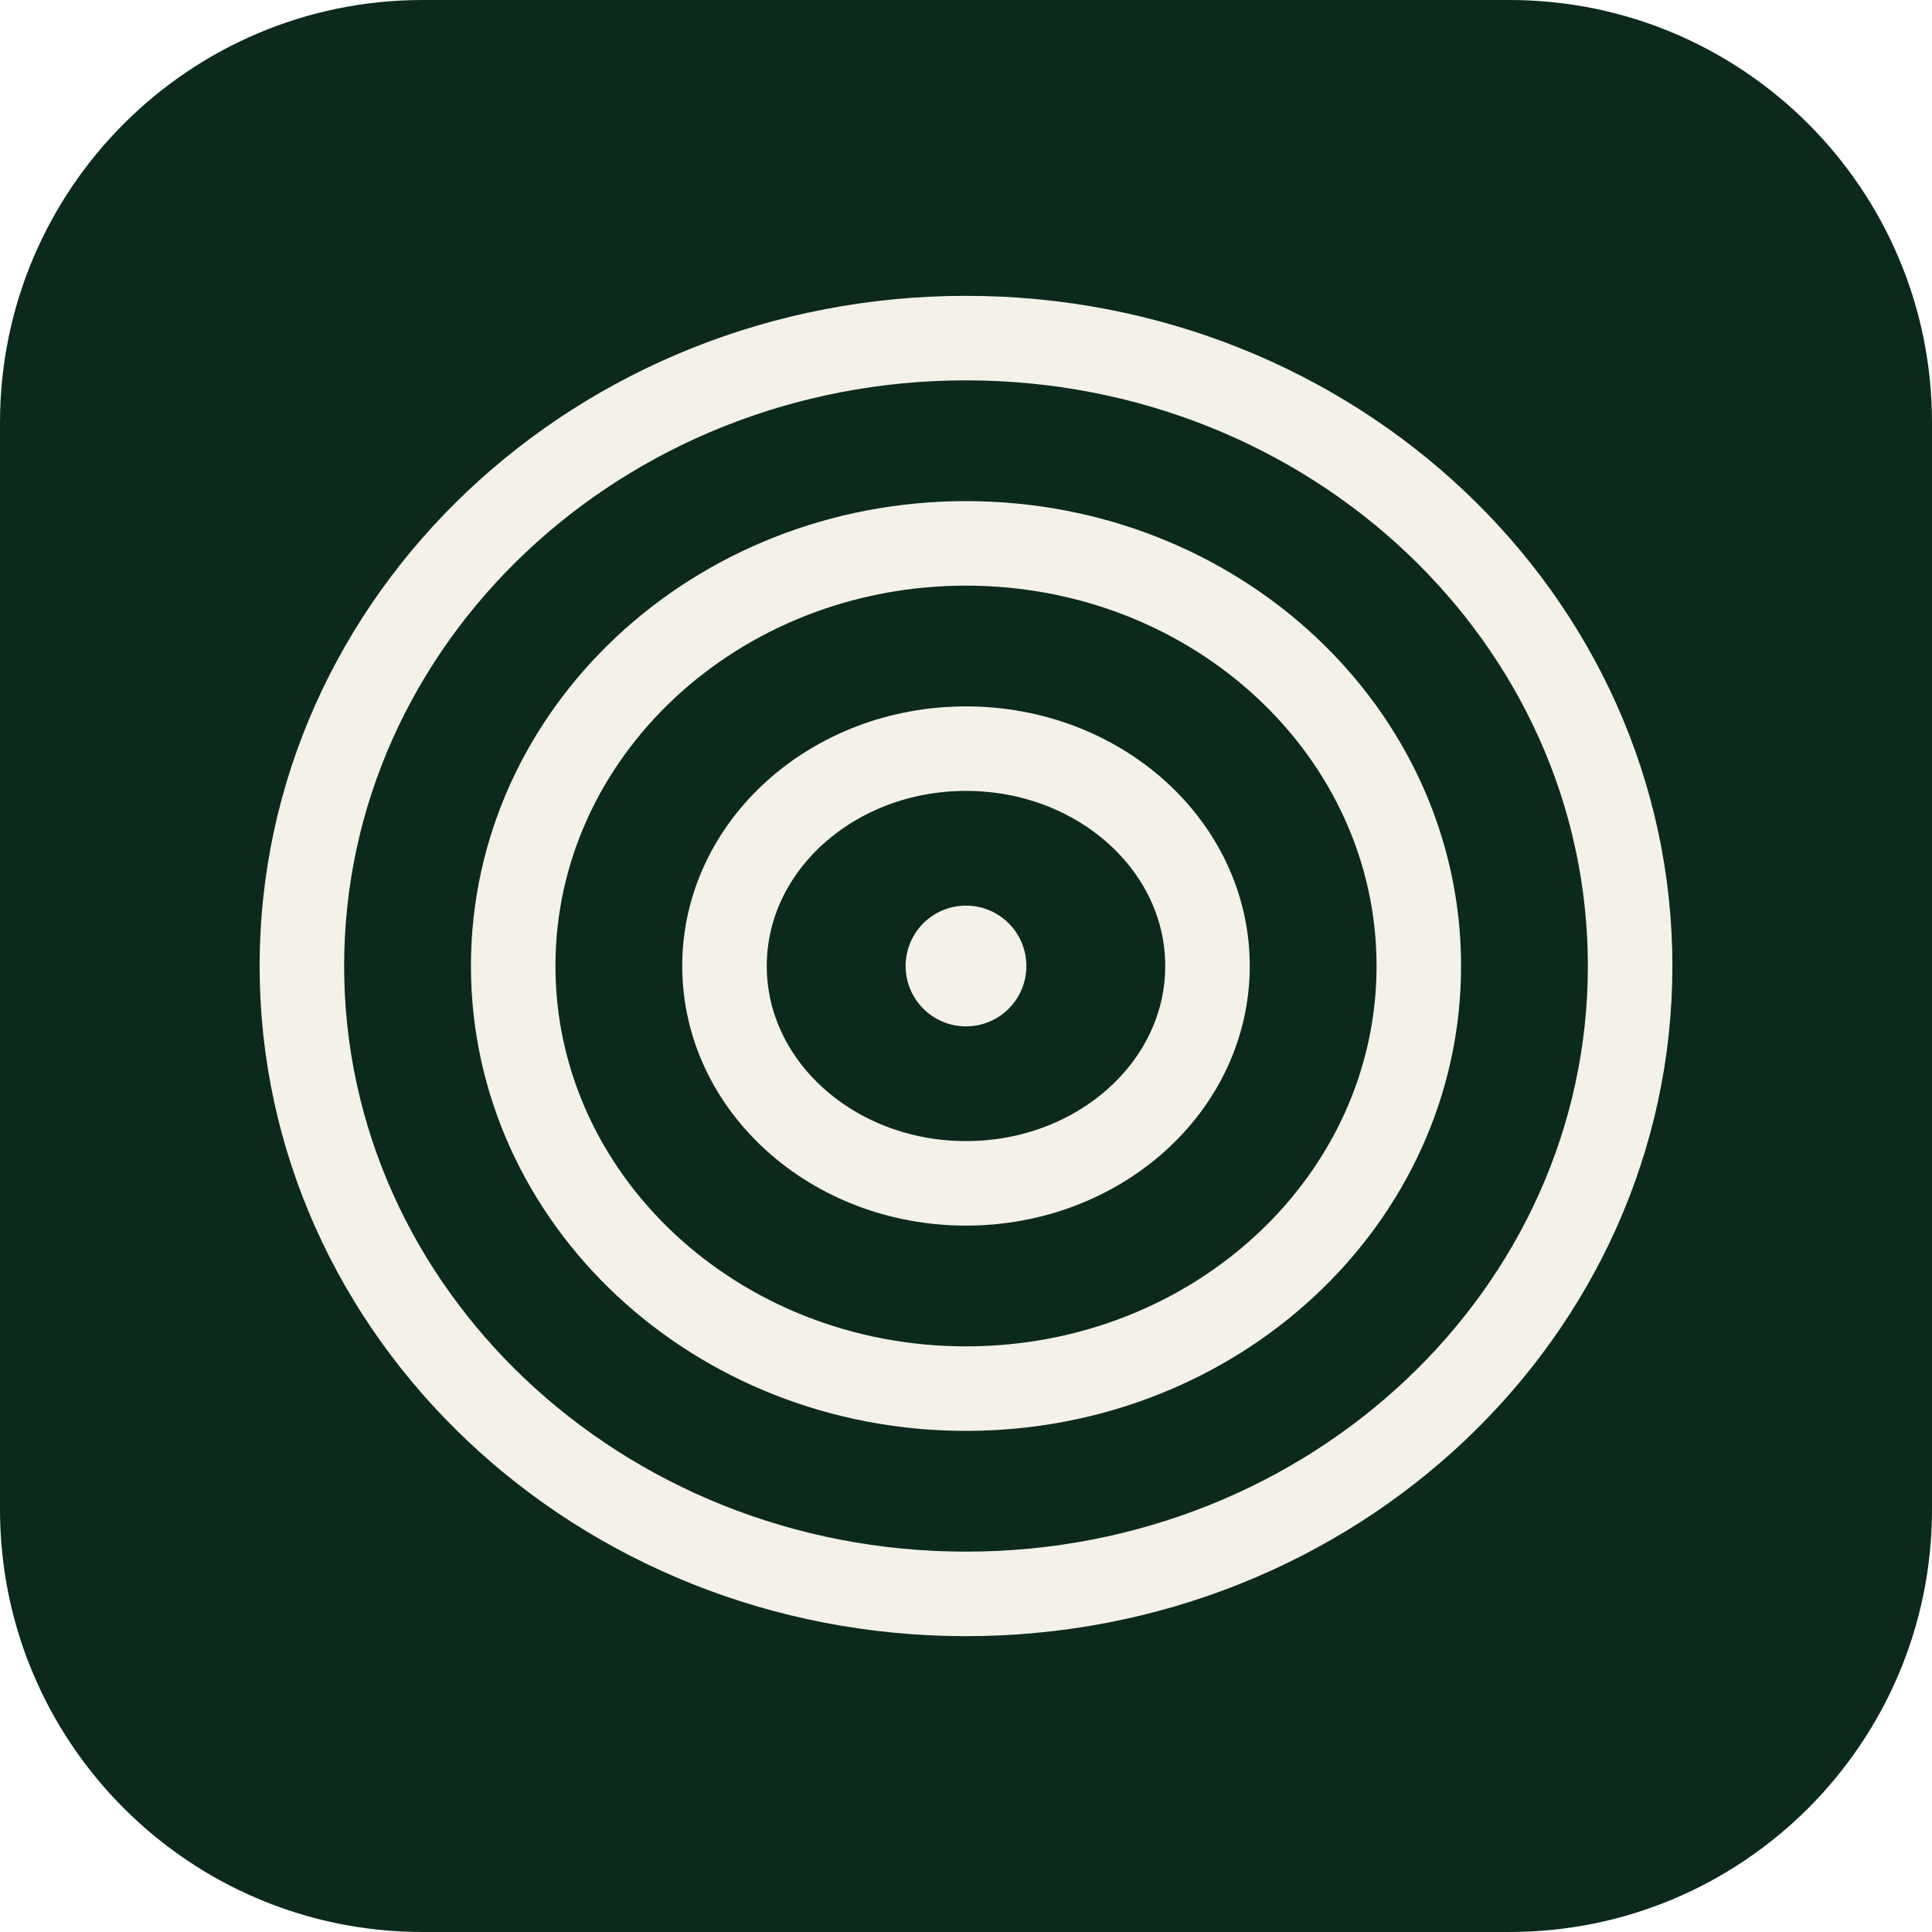
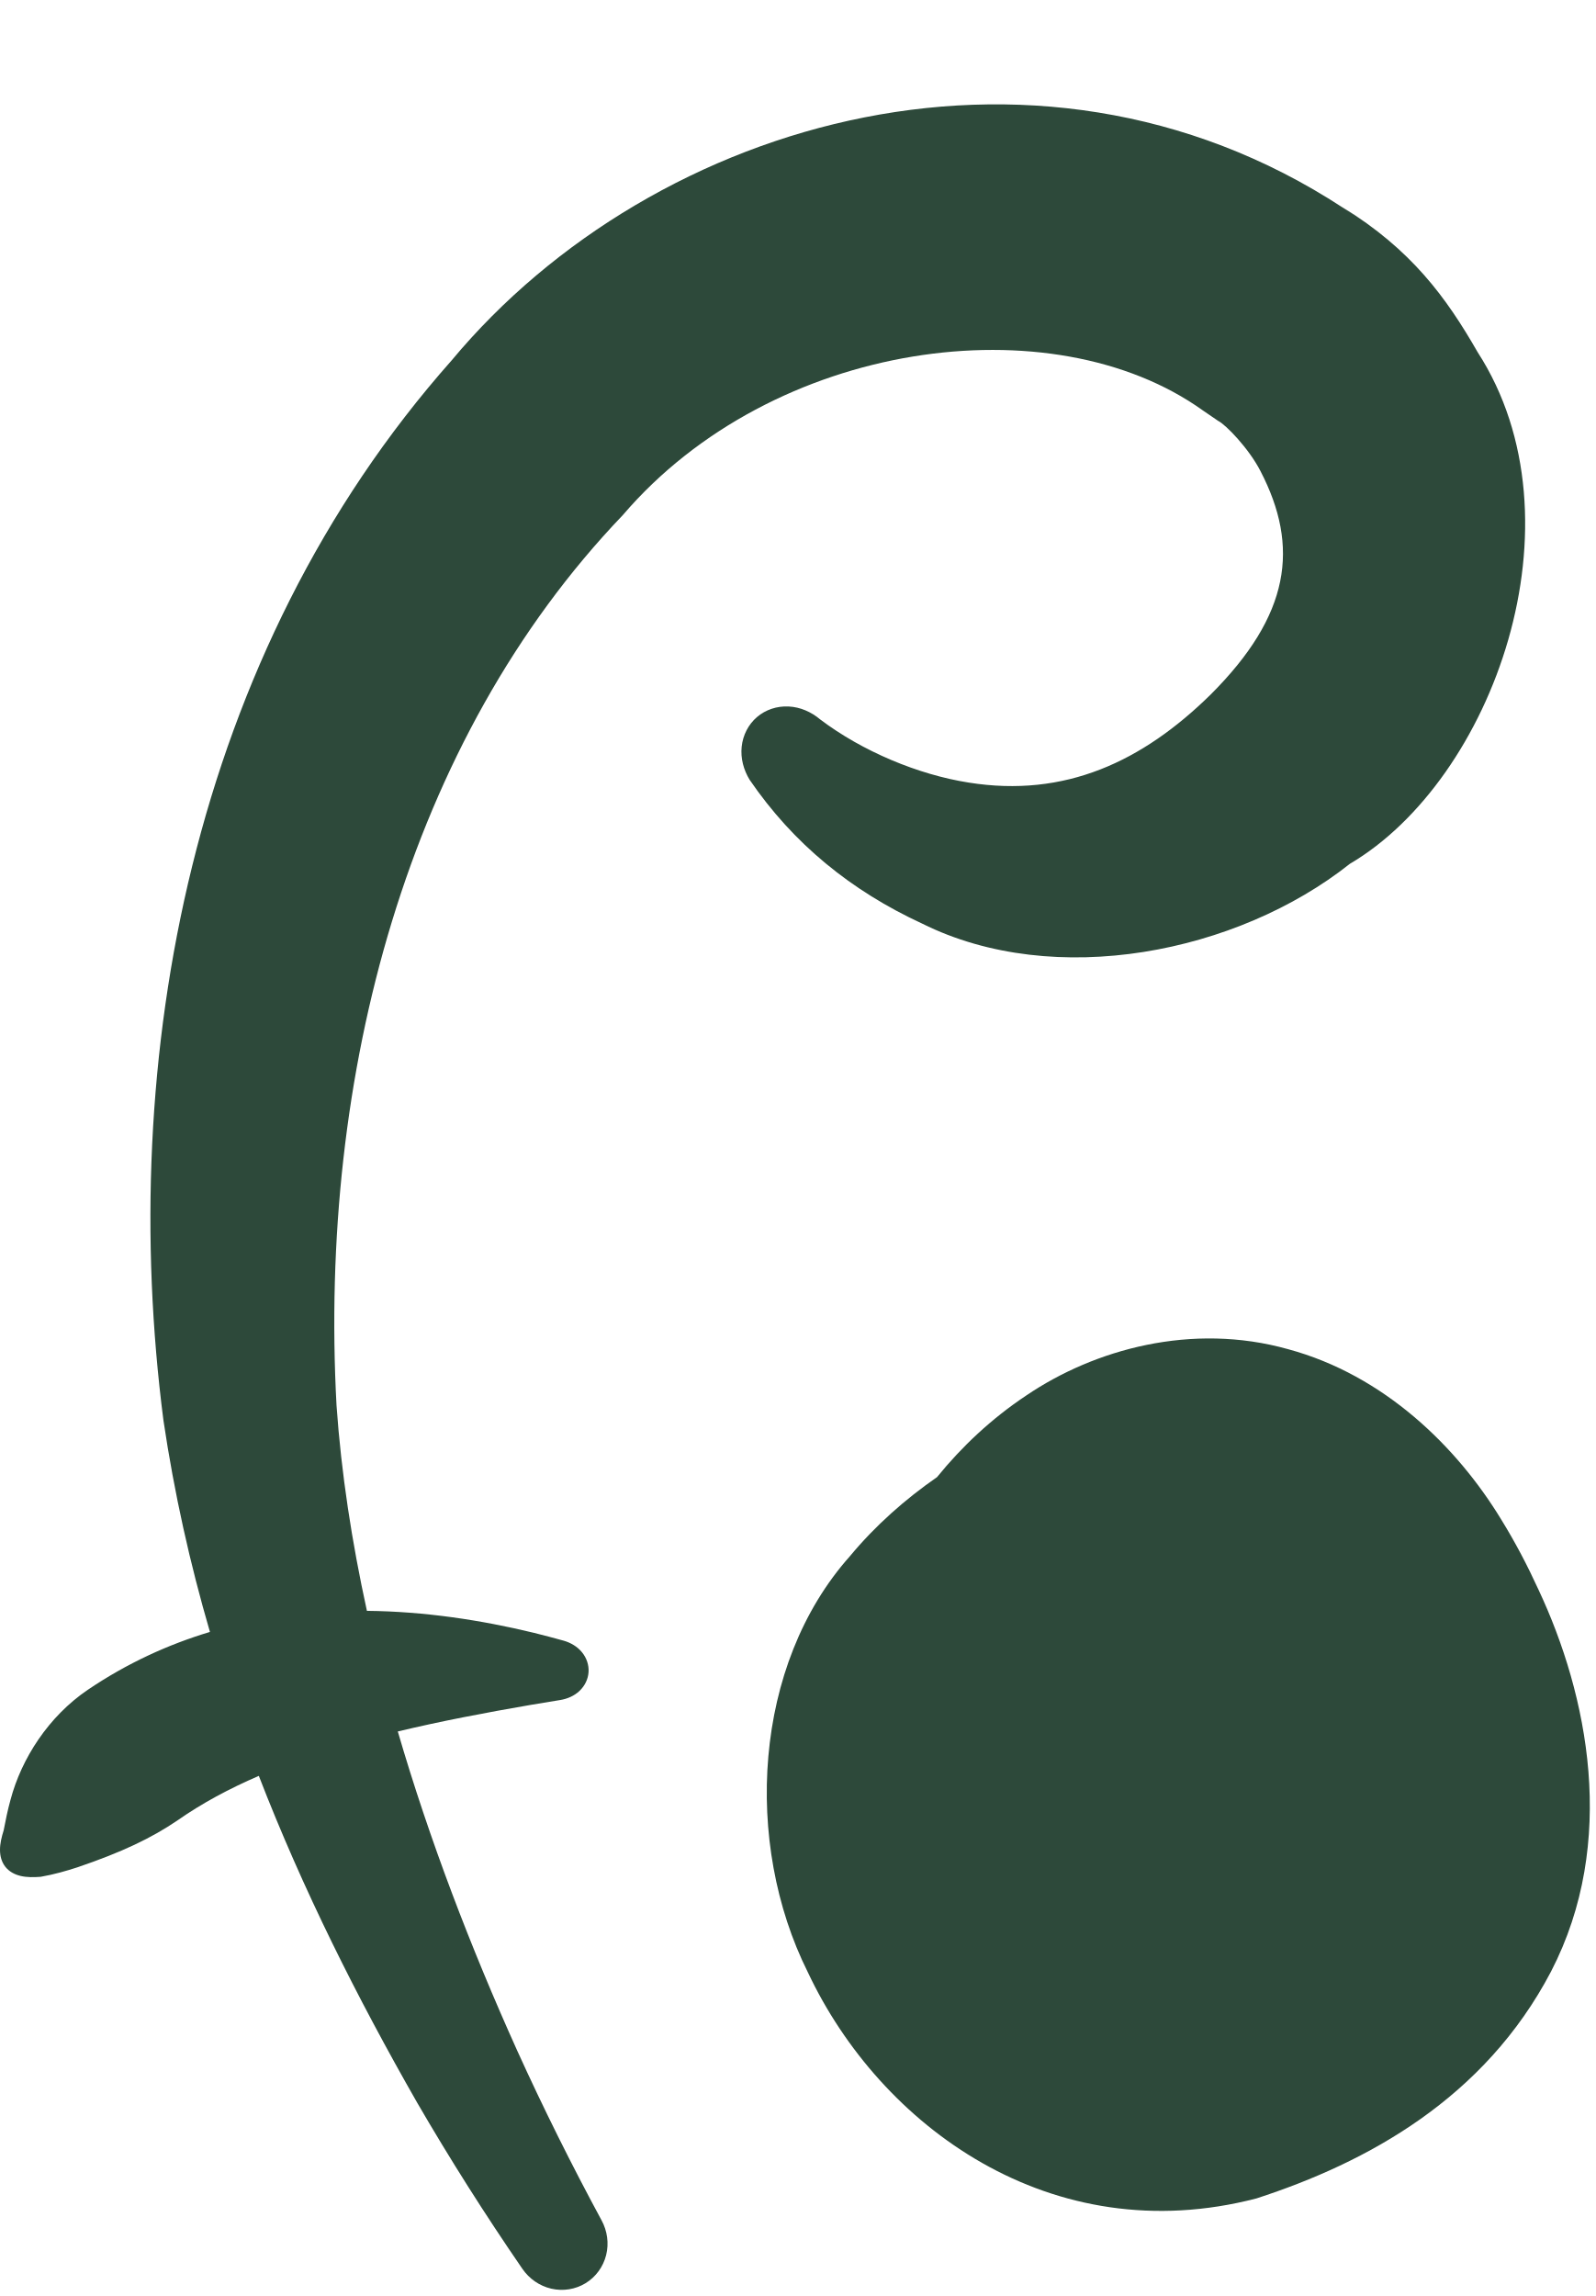
- <svg xmlns="http://www.w3.org/2000/svg" viewBox="0 0 32 32">
-   <rect width="32" height="32" rx="7" fill="#0b2a1c" />
-   <g fill="none" stroke="#f3f1e8" stroke-width="1.4">
-     <ellipse cx="16" cy="16" rx="4" ry="3.6" />
-     <ellipse cx="16" cy="16" rx="7.5" ry="7" />
-     <ellipse cx="16" cy="16" rx="11" ry="10.4" />
-   </g>
-   <circle cx="16" cy="16" r="1" fill="#f3f1e8" />
+ <svg xmlns="http://www.w3.org/2000/svg" viewBox="734 440 260 374">
+   <path fill="#2d493a" d="M807.596 498.681C840.605 459.061 904.757 440.545 955.134 475.418L952.642 473.716C963.933 480.652 969.618 488.47 974.729 497.375C992.485 524.88 977.189 567.01 953.908 580.707C935.55 595.266 905.827 601.195 884.246 590.455C872.625 585.086 863.238 577.427 856.122 567.022C855.144 565.423 854.627 563.527 854.828 561.631C855.028 559.736 855.913 558.01 857.321 556.804C858.729 555.598 860.57 554.989 862.474 555.081C864.379 555.172 866.176 555.972 867.608 557.182C874.465 562.374 883.575 566.189 891.815 567.476C907.526 569.985 920.118 564.038 931.191 553.173C944.209 540.188 945.751 529.083 939.339 516.728C937.44 513.021 933.65 509.14 932.457 508.564L929.965 506.861C905.457 489.3 859.917 495.322 835.45 523.92C800.287 560.642 785.92 615.259 788.823 668.933C789.595 679.945 791.31 691.149 793.774 702.393C803.178 702.489 812.391 703.9 820.945 705.967C822.559 706.368 824.198 706.8 825.86 707.263C826.991 707.592 828.056 708.213 828.812 709.141C829.568 710.068 829.954 711.213 829.882 712.363C829.81 713.512 829.285 714.599 828.42 715.425C827.554 716.252 826.418 716.735 825.255 716.921C823.615 717.178 822.017 717.443 820.462 717.713C813.042 718.991 805.76 720.376 798.806 722.043C803.946 739.674 810.667 757.189 818.246 774.003C822.489 783.35 827.091 792.589 832.008 801.683C832.938 803.403 833.226 805.422 832.747 807.334C832.268 809.247 831.07 810.89 829.405 811.91C827.74 812.929 825.731 813.248 823.809 812.806C821.886 812.364 820.216 811.19 819.106 809.58C813.049 800.769 807.302 791.71 801.918 782.434C792.17 765.37 783.326 747.779 776.166 729.277C771.373 731.34 766.937 733.715 762.96 736.498C758.681 739.411 753.88 741.697 746.631 744.164C744.811 744.754 742.828 745.334 740.625 745.716C739.51 745.801 738.389 745.818 737.361 745.576C736.333 745.334 735.472 744.841 734.881 744.099C734.29 743.356 734.005 742.405 734 741.349C733.997 740.294 734.265 739.207 734.599 738.141C734.915 736.514 735.241 734.859 735.711 733.181C737.49 726.46 741.905 719.592 748.31 715.25C754.697 710.93 761.388 707.874 768.201 705.828C764.964 694.725 762.39 683.268 760.629 671.384C753.054 612.746 765.054 546.66 807.596 498.681Z" />
+   <path fill="#2d493a" d="M901.171 667.325C912.269 659.794 928.161 655.37 943.841 659.77C959.55 664.018 971.373 675.725 978.519 687.441C980.883 691.272 982.843 695.025 984.648 698.968C992.664 716.056 997.61 740.04 986.678 761.147C975.832 781.838 956.76 792.238 938.693 798.105C905.231 806.803 877.394 786.312 865.607 761.268C855.077 740.2 856.696 711.186 872.449 693.504C876.642 688.453 881.482 684.201 886.653 680.611C890.689 675.64 895.509 671.094 901.171 667.325Z" />
</svg>
